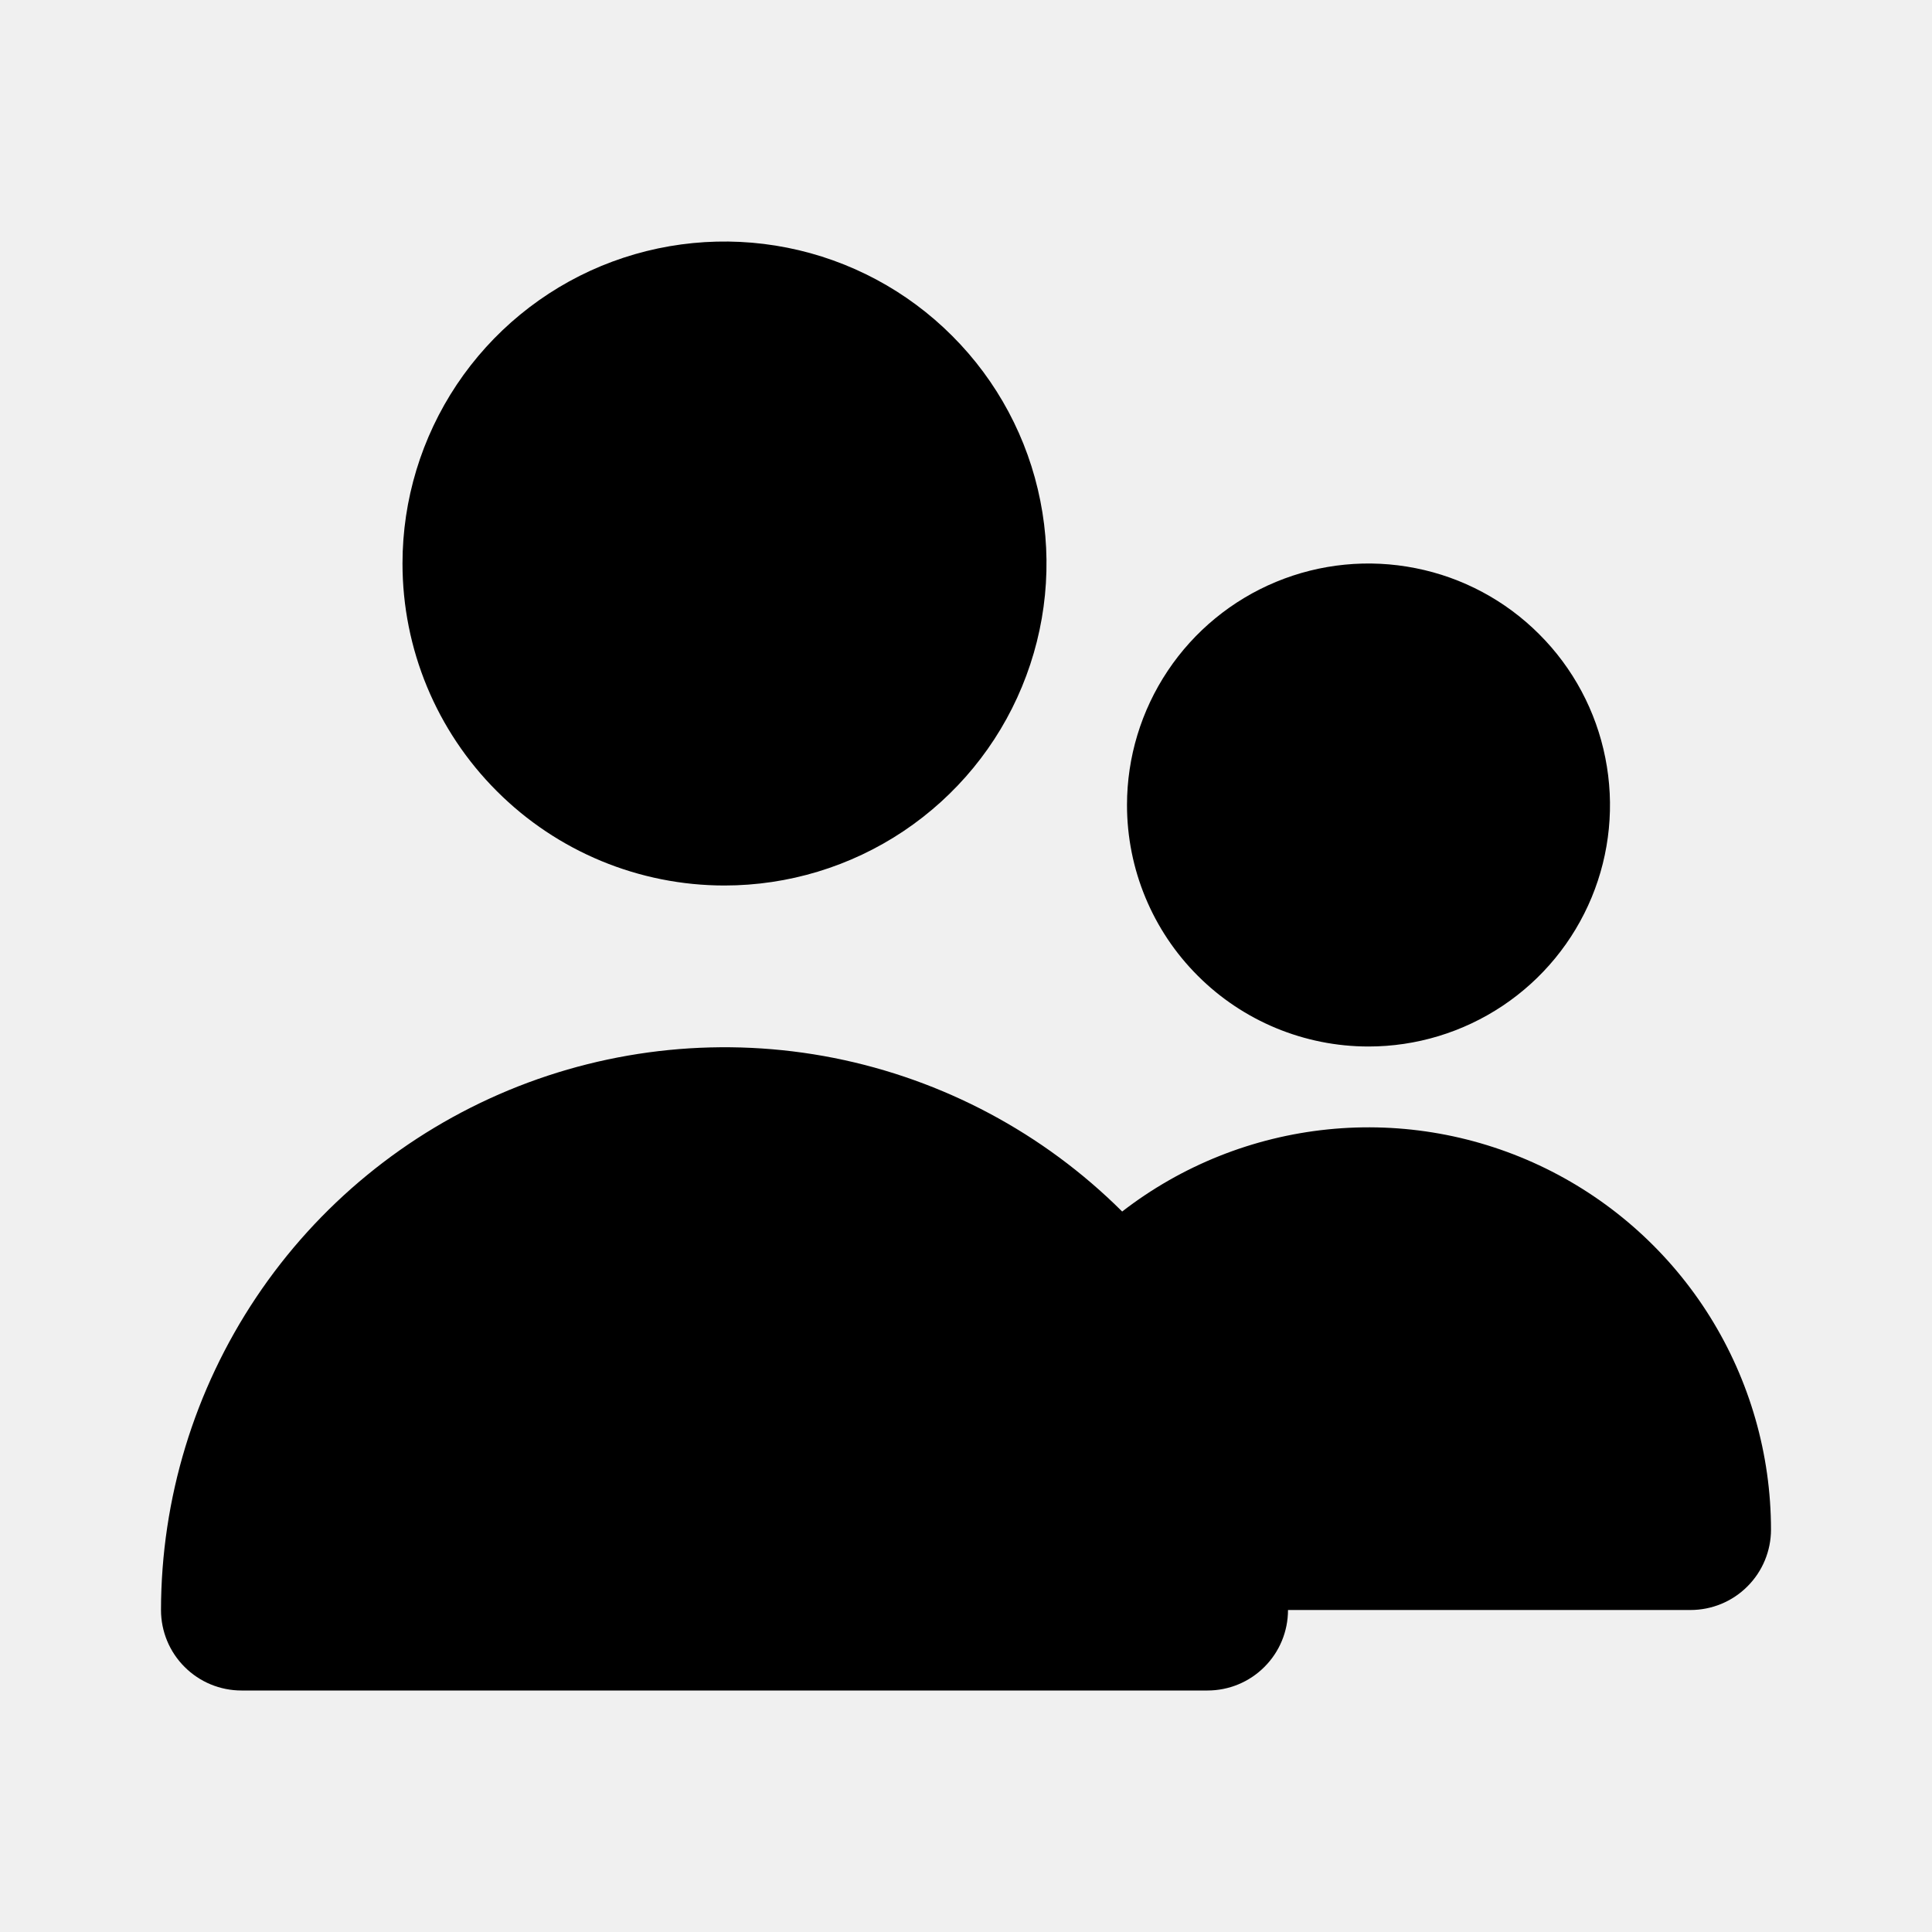
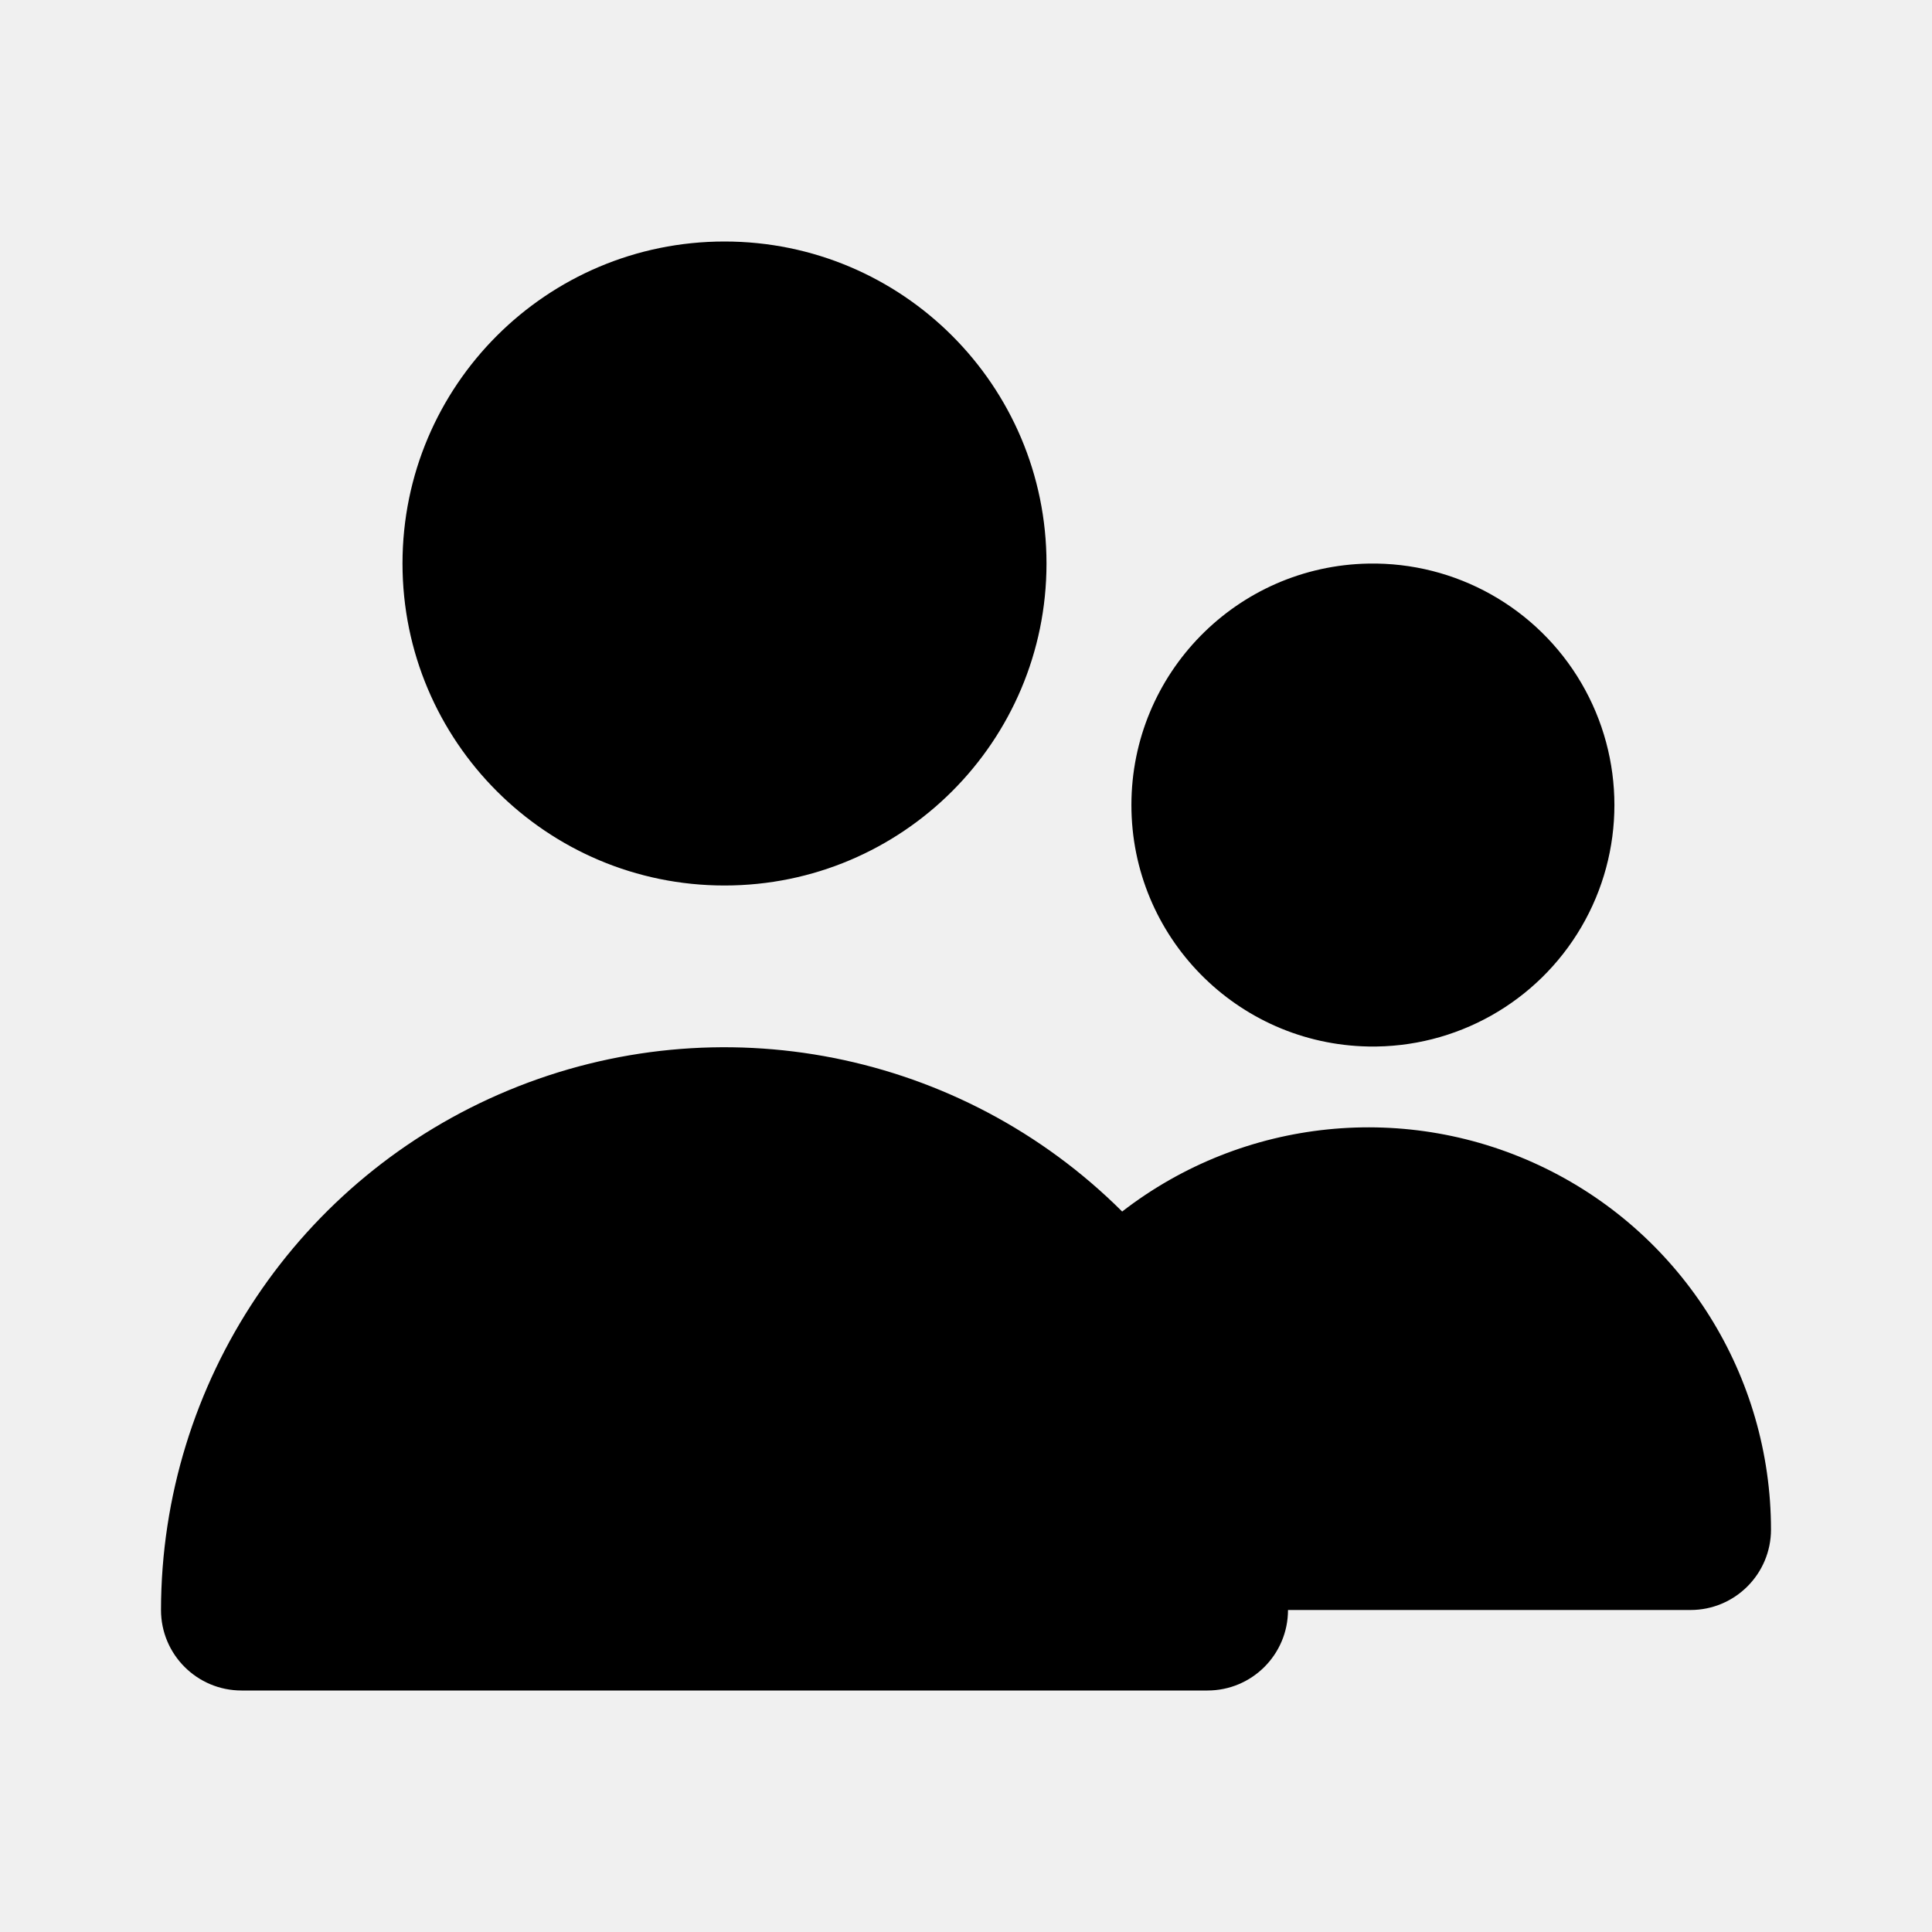
- <svg xmlns="http://www.w3.org/2000/svg" width="24" height="24" viewBox="0 0 24 24" fill="none">
-   <g clip-path="url(#clip0_6_4714)">
-     <path d="M9 11C9.791 11 10.565 10.765 11.222 10.326C11.88 9.886 12.393 9.262 12.695 8.531C12.998 7.8 13.078 6.996 12.923 6.22C12.769 5.444 12.388 4.731 11.828 4.172C11.269 3.612 10.556 3.231 9.78 3.077C9.004 2.923 8.2 3.002 7.469 3.304C6.738 3.607 6.114 4.12 5.674 4.778C5.235 5.436 5 6.209 5 7C5 8.061 5.421 9.078 6.172 9.828C6.922 10.579 7.939 11 9 11Z" fill="black" />
-     <path d="M17 13C17.593 13 18.173 12.824 18.667 12.494C19.16 12.165 19.545 11.696 19.772 11.148C19.999 10.6 20.058 9.997 19.942 9.415C19.827 8.833 19.541 8.298 19.121 7.879C18.702 7.459 18.167 7.173 17.585 7.058C17.003 6.942 16.4 7.001 15.852 7.228C15.304 7.455 14.835 7.84 14.506 8.333C14.176 8.827 14 9.407 14 10C14 10.796 14.316 11.559 14.879 12.121C15.441 12.684 16.204 13 17 13Z" fill="black" />
-     <path d="M21 20C21.265 20 21.52 19.895 21.707 19.707C21.895 19.52 22 19.265 22 19C21.999 18.065 21.736 17.15 21.242 16.357C20.747 15.564 20.04 14.926 19.2 14.514C18.361 14.103 17.423 13.935 16.494 14.03C15.564 14.125 14.679 14.478 13.94 15.05C12.96 14.074 11.714 13.411 10.358 13.142C9.002 12.874 7.596 13.014 6.319 13.543C5.042 14.073 3.95 14.968 3.182 16.117C2.413 17.267 2.002 18.617 2 20C2 20.265 2.105 20.52 2.293 20.707C2.48 20.895 2.735 21 3 21H15C15.265 21 15.52 20.895 15.707 20.707C15.895 20.52 16 20.265 16 20" fill="black" />
+ <svg xmlns="http://www.w3.org/2000/svg" width="24" height="24" fill="none">
+   <g fill="#000" clip-path="url(#a)">
+     <path d="M9 11a4 4 0 1 0 0-8 4 4 0 0 0 0 8ZM17 13a3 3 0 1 0 0-5.999A3 3 0 0 0 17 13ZM21 20a1 1 0 0 0 1-1 5 5 0 0 0-8.06-3.95A7 7 0 0 0 2 20a1 1 0 0 0 1 1h12a1 1 0 0 0 1-1" />
  </g>
  <defs>
-     <clipPath id="clip0_6_4714">
-       <rect width="24" height="24" fill="white" />
+     <clipPath id="a">
+       <path fill="#fff" d="M0 0h24v24H0z" />
    </clipPath>
  </defs>
</svg>
